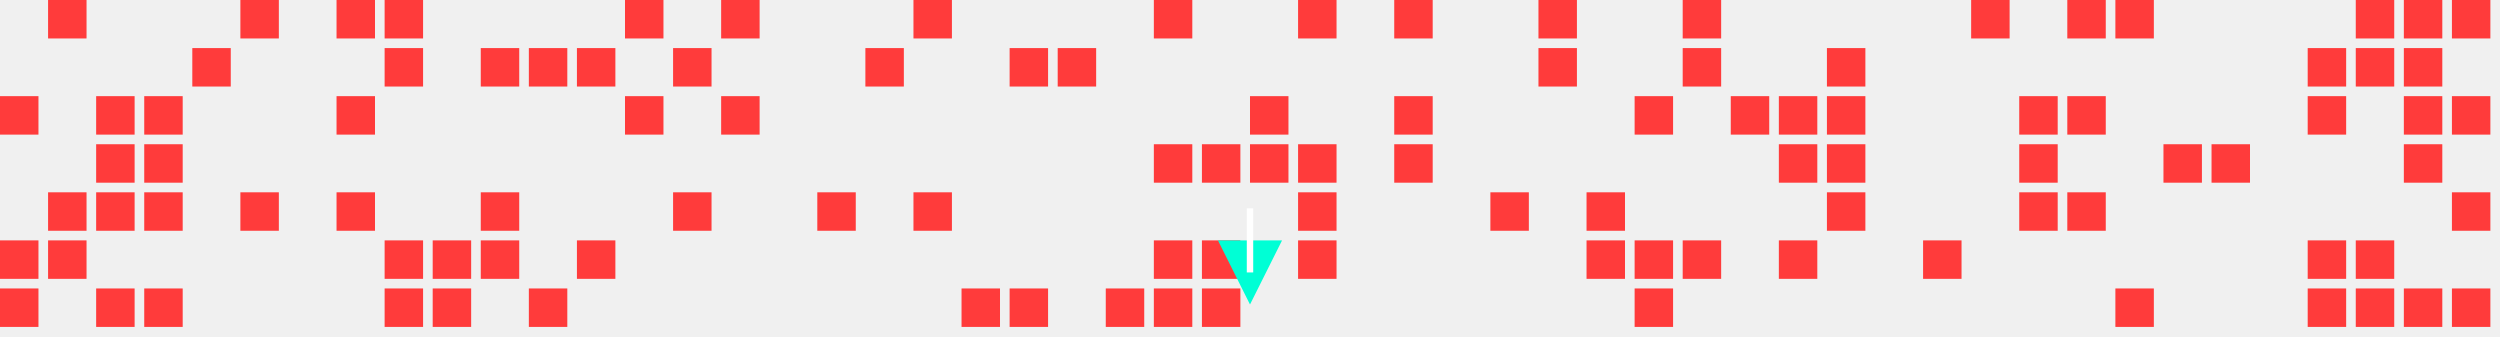
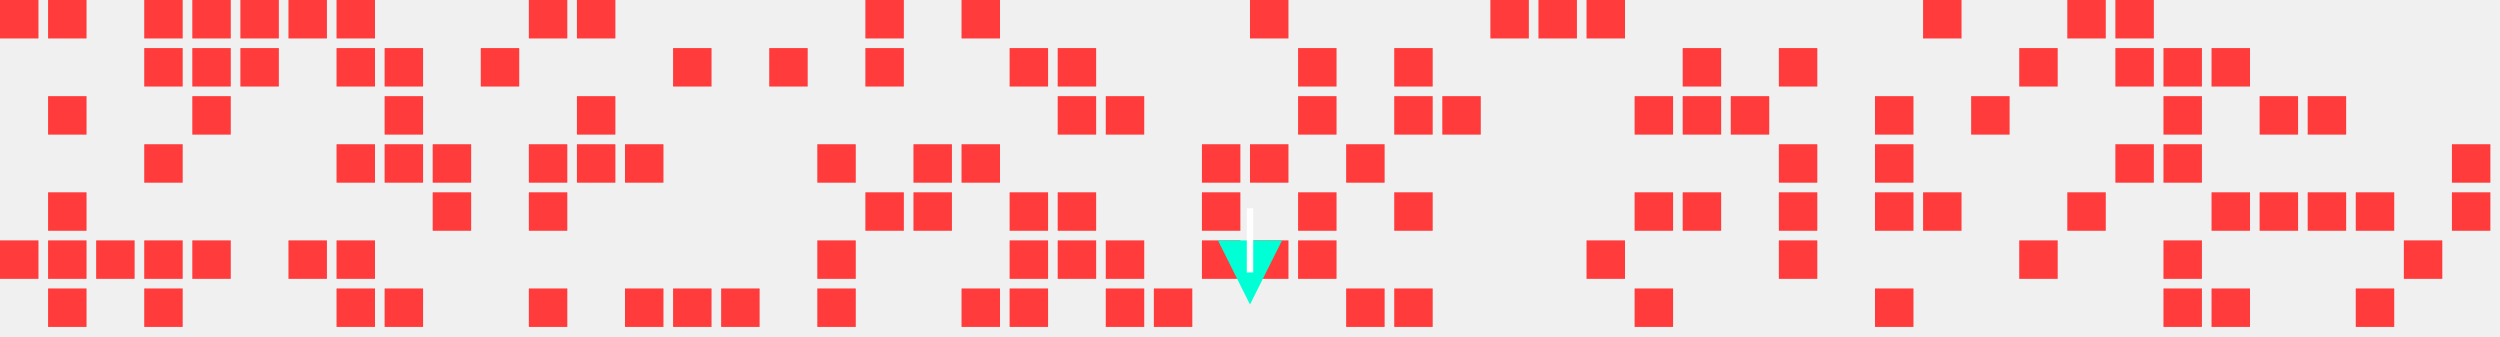
<svg xmlns="http://www.w3.org/2000/svg" width="780" height="105">
  <style>
.enemy { fill: #ff3b3b; }
.player { fill: #00ffd5; }
.bullet { fill: #fff; }
</style>
-   <rect class="enemy" x="0" y="30" width="12" height="12" />
+   <rect class="enemy" x="0" y="0" width="12" height="12" />
  <rect class="enemy" x="0" y="75" width="12" height="12" />
-   <rect class="enemy" x="0" y="90" width="12" height="12" />
  <rect class="enemy" x="15" y="0" width="12" height="12" />
+   <rect class="enemy" x="15" y="30" width="12" height="12" />
  <rect class="enemy" x="15" y="60" width="12" height="12" />
  <rect class="enemy" x="15" y="75" width="12" height="12" />
-   <rect class="enemy" x="30" y="30" width="12" height="12" />
-   <rect class="enemy" x="30" y="45" width="12" height="12" />
-   <rect class="enemy" x="30" y="60" width="12" height="12" />
-   <rect class="enemy" x="30" y="90" width="12" height="12" />
-   <rect class="enemy" x="45" y="30" width="12" height="12" />
+   <rect class="enemy" x="15" y="90" width="12" height="12" />
+   <rect class="enemy" x="30" y="75" width="12" height="12" />
+   <rect class="enemy" x="45" y="0" width="12" height="12" />
+   <rect class="enemy" x="45" y="15" width="12" height="12" />
  <rect class="enemy" x="45" y="45" width="12" height="12" />
-   <rect class="enemy" x="45" y="60" width="12" height="12" />
+   <rect class="enemy" x="45" y="75" width="12" height="12" />
  <rect class="enemy" x="45" y="90" width="12" height="12" />
+   <rect class="enemy" x="60" y="0" width="12" height="12" />
  <rect class="enemy" x="60" y="15" width="12" height="12" />
+   <rect class="enemy" x="60" y="30" width="12" height="12" />
+   <rect class="enemy" x="60" y="75" width="12" height="12" />
  <rect class="enemy" x="75" y="0" width="12" height="12" />
-   <rect class="enemy" x="75" y="60" width="12" height="12" />
+   <rect class="enemy" x="75" y="15" width="12" height="12" />
+   <rect class="enemy" x="90" y="0" width="12" height="12" />
+   <rect class="enemy" x="90" y="75" width="12" height="12" />
  <rect class="enemy" x="105" y="0" width="12" height="12" />
-   <rect class="enemy" x="105" y="30" width="12" height="12" />
-   <rect class="enemy" x="105" y="60" width="12" height="12" />
-   <rect class="enemy" x="120" y="0" width="12" height="12" />
+   <rect class="enemy" x="105" y="15" width="12" height="12" />
+   <rect class="enemy" x="105" y="45" width="12" height="12" />
+   <rect class="enemy" x="105" y="75" width="12" height="12" />
+   <rect class="enemy" x="105" y="90" width="12" height="12" />
  <rect class="enemy" x="120" y="15" width="12" height="12" />
-   <rect class="enemy" x="120" y="75" width="12" height="12" />
+   <rect class="enemy" x="120" y="30" width="12" height="12" />
+   <rect class="enemy" x="120" y="45" width="12" height="12" />
  <rect class="enemy" x="120" y="90" width="12" height="12" />
-   <rect class="enemy" x="135" y="75" width="12" height="12" />
-   <rect class="enemy" x="135" y="90" width="12" height="12" />
+   <rect class="enemy" x="135" y="45" width="12" height="12" />
+   <rect class="enemy" x="135" y="60" width="12" height="12" />
  <rect class="enemy" x="150" y="15" width="12" height="12" />
-   <rect class="enemy" x="150" y="60" width="12" height="12" />
-   <rect class="enemy" x="150" y="75" width="12" height="12" />
-   <rect class="enemy" x="165" y="15" width="12" height="12" />
+   <rect class="enemy" x="165" y="0" width="12" height="12" />
+   <rect class="enemy" x="165" y="45" width="12" height="12" />
+   <rect class="enemy" x="165" y="60" width="12" height="12" />
  <rect class="enemy" x="165" y="90" width="12" height="12" />
-   <rect class="enemy" x="180" y="15" width="12" height="12" />
-   <rect class="enemy" x="180" y="75" width="12" height="12" />
-   <rect class="enemy" x="195" y="0" width="12" height="12" />
-   <rect class="enemy" x="195" y="30" width="12" height="12" />
+   <rect class="enemy" x="180" y="0" width="12" height="12" />
+   <rect class="enemy" x="180" y="30" width="12" height="12" />
+   <rect class="enemy" x="180" y="45" width="12" height="12" />
+   <rect class="enemy" x="195" y="45" width="12" height="12" />
+   <rect class="enemy" x="195" y="90" width="12" height="12" />
  <rect class="enemy" x="210" y="15" width="12" height="12" />
-   <rect class="enemy" x="210" y="60" width="12" height="12" />
-   <rect class="enemy" x="225" y="0" width="12" height="12" />
-   <rect class="enemy" x="225" y="30" width="12" height="12" />
-   <rect class="enemy" x="255" y="60" width="12" height="12" />
+   <rect class="enemy" x="210" y="90" width="12" height="12" />
+   <rect class="enemy" x="225" y="90" width="12" height="12" />
+   <rect class="enemy" x="240" y="15" width="12" height="12" />
+   <rect class="enemy" x="255" y="45" width="12" height="12" />
+   <rect class="enemy" x="255" y="75" width="12" height="12" />
+   <rect class="enemy" x="255" y="90" width="12" height="12" />
+   <rect class="enemy" x="270" y="0" width="12" height="12" />
  <rect class="enemy" x="270" y="15" width="12" height="12" />
-   <rect class="enemy" x="285" y="0" width="12" height="12" />
+   <rect class="enemy" x="270" y="60" width="12" height="12" />
+   <rect class="enemy" x="285" y="45" width="12" height="12" />
  <rect class="enemy" x="285" y="60" width="12" height="12" />
+   <rect class="enemy" x="300" y="0" width="12" height="12" />
+   <rect class="enemy" x="300" y="45" width="12" height="12" />
  <rect class="enemy" x="300" y="90" width="12" height="12" />
  <rect class="enemy" x="315" y="15" width="12" height="12" />
+   <rect class="enemy" x="315" y="60" width="12" height="12" />
+   <rect class="enemy" x="315" y="75" width="12" height="12" />
  <rect class="enemy" x="315" y="90" width="12" height="12" />
  <rect class="enemy" x="330" y="15" width="12" height="12" />
+   <rect class="enemy" x="330" y="30" width="12" height="12" />
+   <rect class="enemy" x="330" y="60" width="12" height="12" />
+   <rect class="enemy" x="330" y="75" width="12" height="12" />
+   <rect class="enemy" x="345" y="30" width="12" height="12" />
+   <rect class="enemy" x="345" y="75" width="12" height="12" />
  <rect class="enemy" x="345" y="90" width="12" height="12" />
-   <rect class="enemy" x="360" y="0" width="12" height="12" />
-   <rect class="enemy" x="360" y="45" width="12" height="12" />
-   <rect class="enemy" x="360" y="75" width="12" height="12" />
  <rect class="enemy" x="360" y="90" width="12" height="12" />
  <rect class="enemy" x="375" y="45" width="12" height="12" />
+   <rect class="enemy" x="375" y="60" width="12" height="12" />
  <rect class="enemy" x="375" y="75" width="12" height="12" />
-   <rect class="enemy" x="375" y="90" width="12" height="12" />
-   <rect class="enemy" x="390" y="30" width="12" height="12" />
+   <rect class="enemy" x="390" y="0" width="12" height="12" />
  <rect class="enemy" x="390" y="45" width="12" height="12" />
-   <rect class="enemy" x="405" y="0" width="12" height="12" />
-   <rect class="enemy" x="405" y="45" width="12" height="12" />
+   <rect class="enemy" x="390" y="75" width="12" height="12" />
+   <rect class="enemy" x="405" y="15" width="12" height="12" />
+   <rect class="enemy" x="405" y="30" width="12" height="12" />
  <rect class="enemy" x="405" y="60" width="12" height="12" />
  <rect class="enemy" x="405" y="75" width="12" height="12" />
-   <rect class="enemy" x="435" y="0" width="12" height="12" />
+   <rect class="enemy" x="420" y="45" width="12" height="12" />
+   <rect class="enemy" x="420" y="90" width="12" height="12" />
+   <rect class="enemy" x="435" y="15" width="12" height="12" />
  <rect class="enemy" x="435" y="30" width="12" height="12" />
-   <rect class="enemy" x="435" y="45" width="12" height="12" />
-   <rect class="enemy" x="465" y="60" width="12" height="12" />
+   <rect class="enemy" x="435" y="60" width="12" height="12" />
+   <rect class="enemy" x="435" y="90" width="12" height="12" />
+   <rect class="enemy" x="450" y="30" width="12" height="12" />
+   <rect class="enemy" x="465" y="0" width="12" height="12" />
  <rect class="enemy" x="480" y="0" width="12" height="12" />
-   <rect class="enemy" x="480" y="15" width="12" height="12" />
-   <rect class="enemy" x="495" y="60" width="12" height="12" />
+   <rect class="enemy" x="495" y="0" width="12" height="12" />
  <rect class="enemy" x="495" y="75" width="12" height="12" />
  <rect class="enemy" x="510" y="30" width="12" height="12" />
-   <rect class="enemy" x="510" y="75" width="12" height="12" />
+   <rect class="enemy" x="510" y="60" width="12" height="12" />
  <rect class="enemy" x="510" y="90" width="12" height="12" />
-   <rect class="enemy" x="525" y="0" width="12" height="12" />
  <rect class="enemy" x="525" y="15" width="12" height="12" />
-   <rect class="enemy" x="525" y="75" width="12" height="12" />
+   <rect class="enemy" x="525" y="30" width="12" height="12" />
+   <rect class="enemy" x="525" y="60" width="12" height="12" />
  <rect class="enemy" x="540" y="30" width="12" height="12" />
-   <rect class="enemy" x="555" y="30" width="12" height="12" />
+   <rect class="enemy" x="555" y="15" width="12" height="12" />
  <rect class="enemy" x="555" y="45" width="12" height="12" />
+   <rect class="enemy" x="555" y="60" width="12" height="12" />
  <rect class="enemy" x="555" y="75" width="12" height="12" />
-   <rect class="enemy" x="570" y="15" width="12" height="12" />
-   <rect class="enemy" x="570" y="30" width="12" height="12" />
-   <rect class="enemy" x="570" y="45" width="12" height="12" />
-   <rect class="enemy" x="570" y="60" width="12" height="12" />
-   <rect class="enemy" x="600" y="75" width="12" height="12" />
-   <rect class="enemy" x="615" y="0" width="12" height="12" />
-   <rect class="enemy" x="630" y="30" width="12" height="12" />
-   <rect class="enemy" x="630" y="45" width="12" height="12" />
-   <rect class="enemy" x="630" y="60" width="12" height="12" />
+   <rect class="enemy" x="585" y="30" width="12" height="12" />
+   <rect class="enemy" x="585" y="45" width="12" height="12" />
+   <rect class="enemy" x="585" y="60" width="12" height="12" />
+   <rect class="enemy" x="585" y="90" width="12" height="12" />
+   <rect class="enemy" x="600" y="0" width="12" height="12" />
+   <rect class="enemy" x="600" y="60" width="12" height="12" />
+   <rect class="enemy" x="615" y="30" width="12" height="12" />
+   <rect class="enemy" x="630" y="15" width="12" height="12" />
+   <rect class="enemy" x="630" y="75" width="12" height="12" />
  <rect class="enemy" x="645" y="0" width="12" height="12" />
-   <rect class="enemy" x="645" y="30" width="12" height="12" />
  <rect class="enemy" x="645" y="60" width="12" height="12" />
  <rect class="enemy" x="660" y="0" width="12" height="12" />
-   <rect class="enemy" x="660" y="90" width="12" height="12" />
+   <rect class="enemy" x="660" y="15" width="12" height="12" />
+   <rect class="enemy" x="660" y="45" width="12" height="12" />
+   <rect class="enemy" x="675" y="15" width="12" height="12" />
+   <rect class="enemy" x="675" y="30" width="12" height="12" />
  <rect class="enemy" x="675" y="45" width="12" height="12" />
-   <rect class="enemy" x="690" y="45" width="12" height="12" />
-   <rect class="enemy" x="720" y="15" width="12" height="12" />
+   <rect class="enemy" x="675" y="75" width="12" height="12" />
+   <rect class="enemy" x="675" y="90" width="12" height="12" />
+   <rect class="enemy" x="690" y="15" width="12" height="12" />
+   <rect class="enemy" x="690" y="60" width="12" height="12" />
+   <rect class="enemy" x="690" y="90" width="12" height="12" />
+   <rect class="enemy" x="705" y="30" width="12" height="12" />
+   <rect class="enemy" x="705" y="60" width="12" height="12" />
  <rect class="enemy" x="720" y="30" width="12" height="12" />
-   <rect class="enemy" x="720" y="75" width="12" height="12" />
-   <rect class="enemy" x="720" y="90" width="12" height="12" />
-   <rect class="enemy" x="735" y="0" width="12" height="12" />
-   <rect class="enemy" x="735" y="15" width="12" height="12" />
-   <rect class="enemy" x="735" y="75" width="12" height="12" />
+   <rect class="enemy" x="720" y="60" width="12" height="12" />
+   <rect class="enemy" x="735" y="60" width="12" height="12" />
  <rect class="enemy" x="735" y="90" width="12" height="12" />
-   <rect class="enemy" x="750" y="0" width="12" height="12" />
-   <rect class="enemy" x="750" y="15" width="12" height="12" />
-   <rect class="enemy" x="750" y="30" width="12" height="12" />
-   <rect class="enemy" x="750" y="45" width="12" height="12" />
-   <rect class="enemy" x="750" y="90" width="12" height="12" />
-   <rect class="enemy" x="765" y="0" width="12" height="12" />
-   <rect class="enemy" x="765" y="30" width="12" height="12" />
+   <rect class="enemy" x="750" y="75" width="12" height="12" />
+   <rect class="enemy" x="765" y="45" width="12" height="12" />
  <rect class="enemy" x="765" y="60" width="12" height="12" />
-   <rect class="enemy" x="765" y="90" width="12" height="12" />
  <polygon class="player" points=" 390,95 380,75 400,75 " />
  <rect class="bullet" x="389" y="65" width="2" height="20">
    <animate attributeName="y" values="65;0" dur="1s" repeatCount="indefinite" />
  </rect>
</svg>
